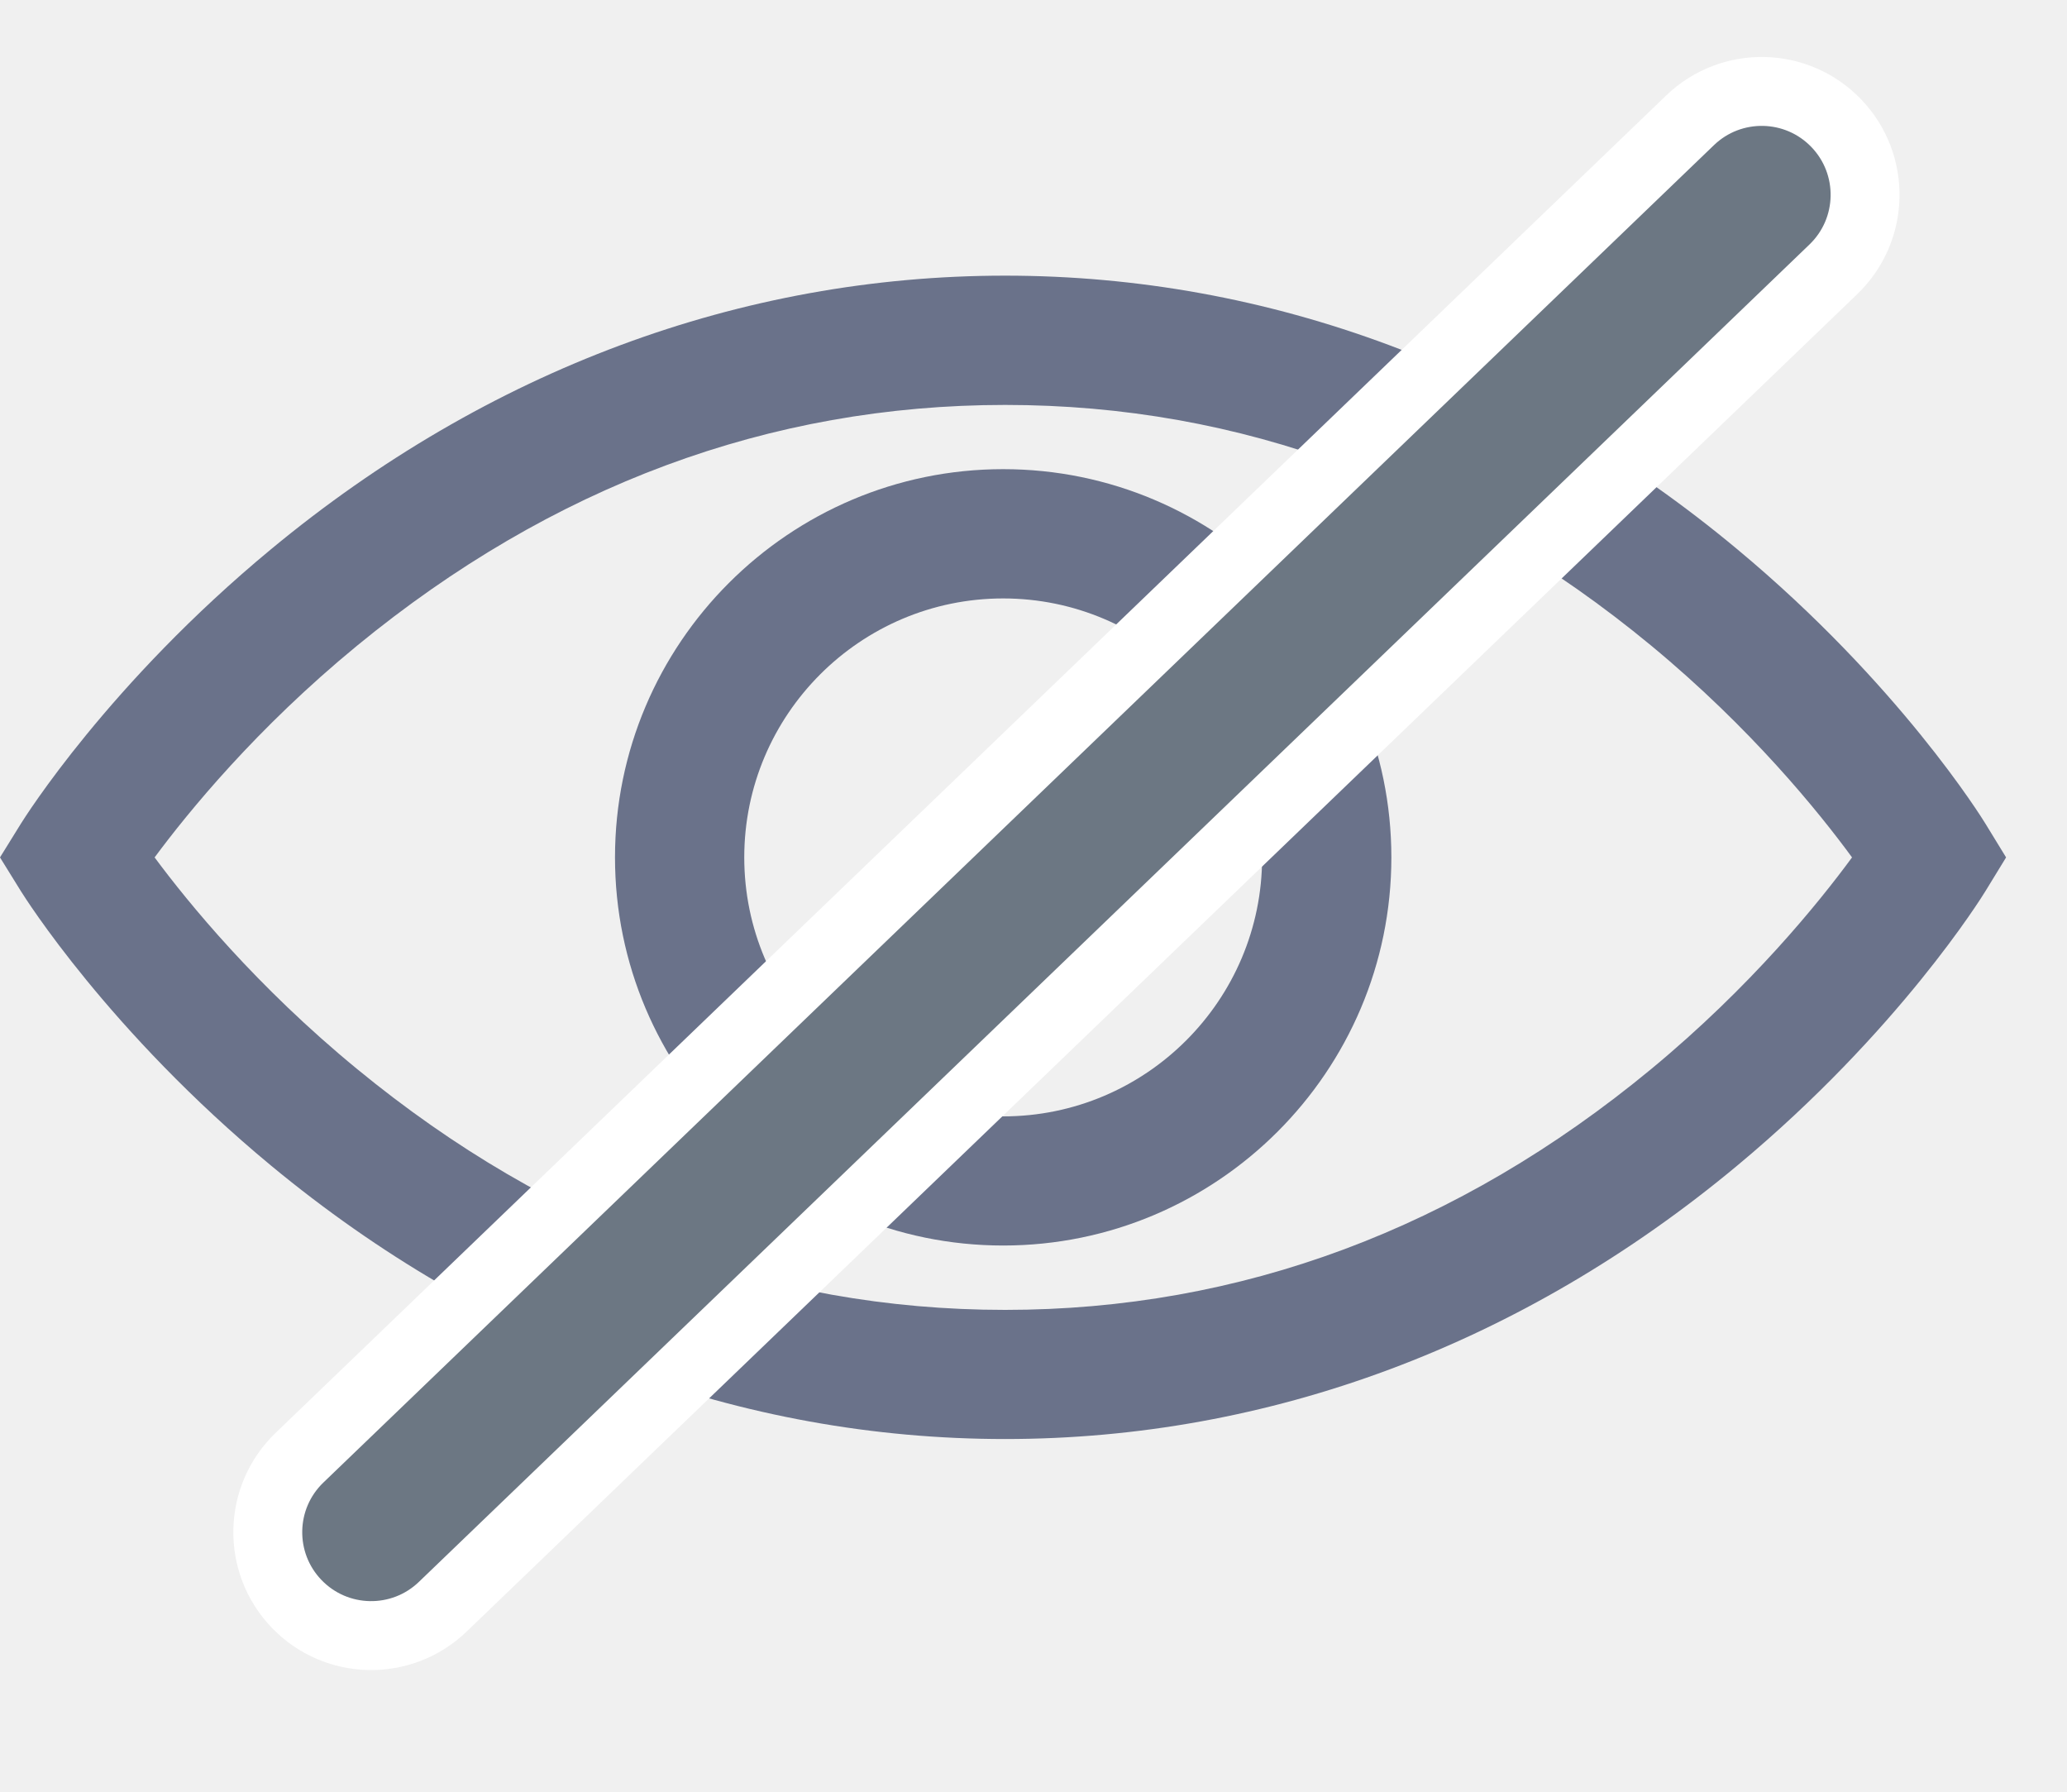
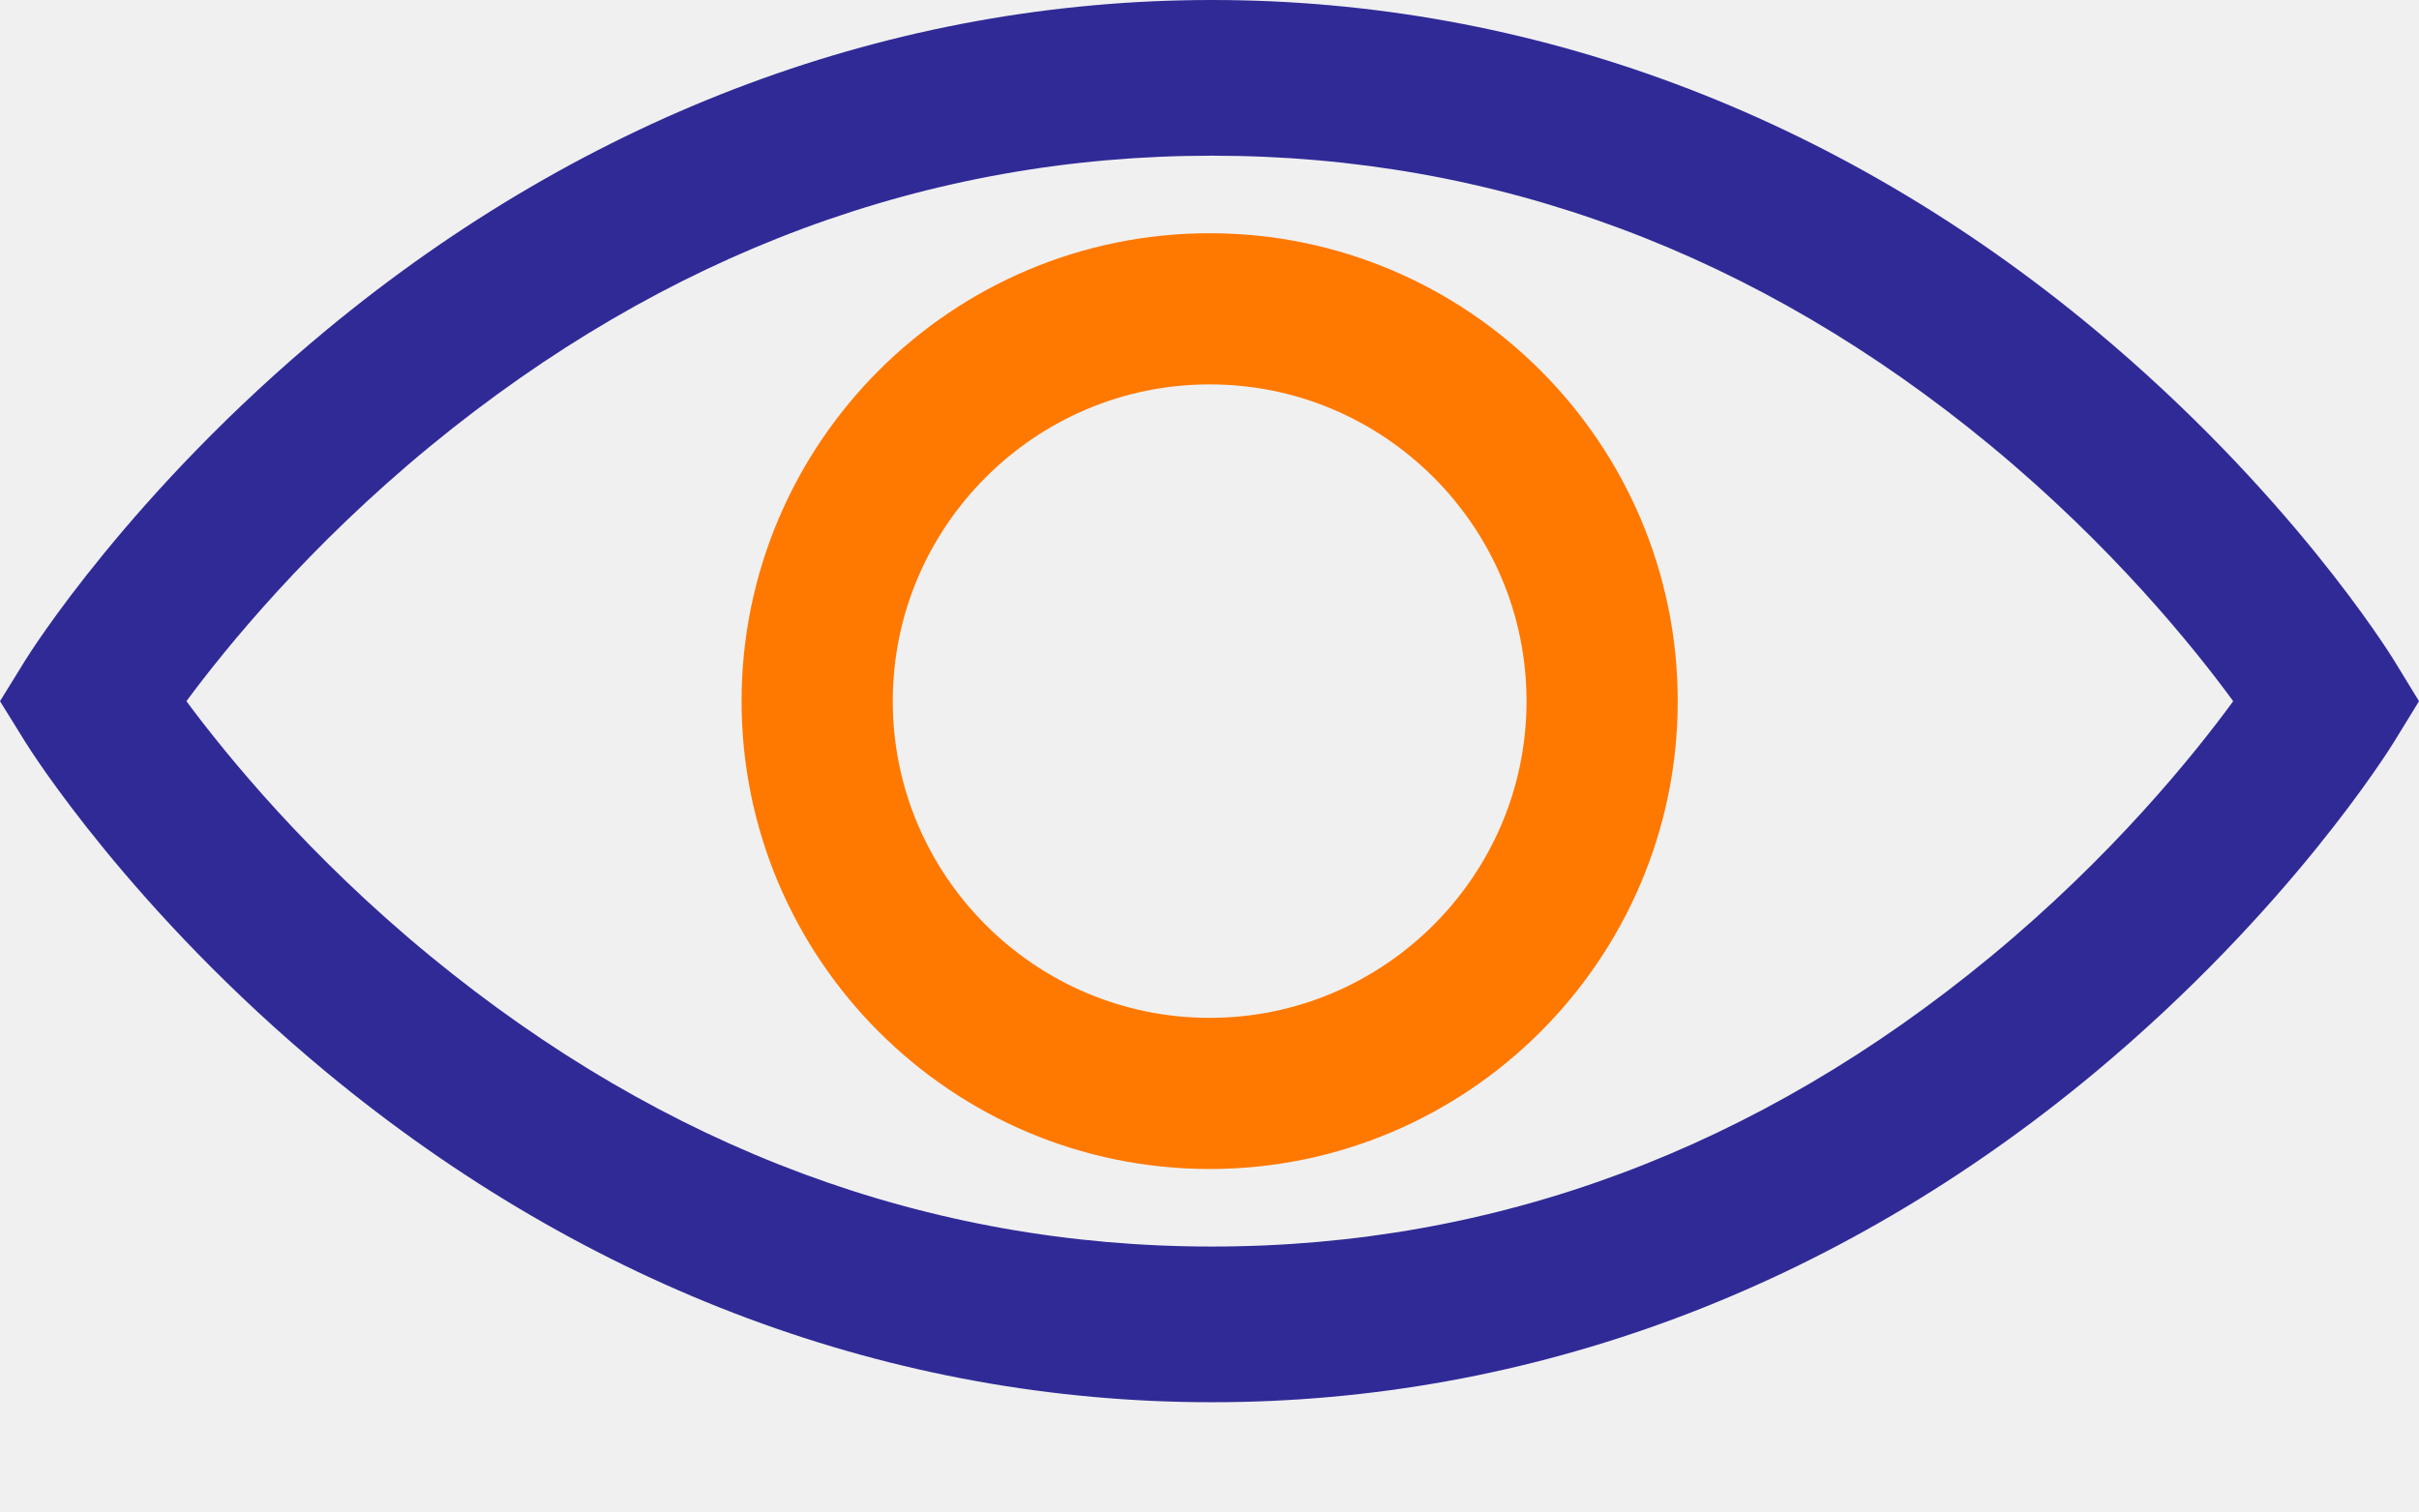
- <svg xmlns="http://www.w3.org/2000/svg" width="15" height="13" viewBox="0 0 15 13" fill="none">
-   <path d="M14.408 6.466L14.558 6.221L14.408 5.976C14.383 5.935 13.78 4.961 12.607 3.985C11.048 2.686 9.21 2 7.294 2C5.378 2 3.536 2.686 1.968 3.984C0.789 4.959 0.179 5.933 0.153 5.974L-3.05176e-05 6.221L0.153 6.468C0.179 6.509 0.789 7.482 1.968 8.458C3.536 9.755 5.378 10.441 7.294 10.441C9.21 10.441 11.048 9.755 12.607 8.457C13.78 7.481 14.383 6.507 14.408 6.466V6.466ZM11.982 7.757C10.579 8.916 9.002 9.504 7.294 9.504C5.585 9.504 4.003 8.916 2.591 7.756C1.86 7.156 1.365 6.549 1.122 6.221C1.365 5.893 1.86 5.285 2.591 4.685C4.003 3.526 5.585 2.938 7.294 2.938C9.002 2.938 10.579 3.525 11.982 4.684C12.709 5.285 13.2 5.893 13.44 6.221C13.2 6.548 12.709 7.156 11.982 7.757Z" fill="#6A728A" />
-   <path d="M7.28 3.404C5.727 3.404 4.463 4.668 4.463 6.221C4.463 7.774 5.727 9.037 7.28 9.037C8.833 9.037 10.097 7.774 10.097 6.221C10.097 4.668 8.833 3.404 7.28 3.404ZM7.28 8.1C6.244 8.1 5.401 7.257 5.401 6.221C5.401 5.185 6.244 4.342 7.28 4.342C8.316 4.342 9.159 5.185 9.159 6.221C9.159 7.257 8.316 8.1 7.28 8.1Z" fill="#6A728A" />
-   <rect x="12.805" y="0.353" width="1.5" height="15.5" rx="0.75" transform="rotate(46.1219 12.8053 0.353486)" fill="#6C7783" stroke="white" stroke-width="0.5" />
+ <svg xmlns="http://www.w3.org/2000/svg" width="16" height="10" viewBox="0 0 16 10" fill="none">
+   <path d="M15.835 4.908L16 4.639L15.835 4.369C15.807 4.324 15.144 3.254 13.856 2.181C12.142 0.754 10.123 0 8.016 0C5.911 0 3.887 0.754 2.163 2.18C0.867 3.252 0.196 4.322 0.168 4.367L0 4.639L0.168 4.91C0.196 4.955 0.867 6.025 2.163 7.097C3.887 8.524 5.911 9.277 8.016 9.277C10.123 9.277 12.142 8.523 13.856 7.096C15.144 6.023 15.807 4.953 15.835 4.908ZM13.169 6.327C11.627 7.601 9.894 8.247 8.016 8.247C6.139 8.247 4.399 7.601 2.847 6.326C2.044 5.667 1.5 4.999 1.233 4.639C1.5 4.278 2.044 3.611 2.847 2.951C4.399 1.677 6.138 1.03 8.016 1.03C9.894 1.03 11.627 1.676 13.169 2.95C13.968 3.611 14.508 4.279 14.771 4.639C14.508 4.999 13.968 5.667 13.169 6.327Z" fill="#302A97" />
+   <path d="M5.405 4.639C5.405 3.208 6.57 2.043 8.001 2.043C9.432 2.043 10.597 3.208 10.597 4.639C10.597 6.069 9.432 7.234 8.001 7.234C6.57 7.234 5.405 6.069 5.405 4.639Z" stroke="#FF7800" />
</svg>
